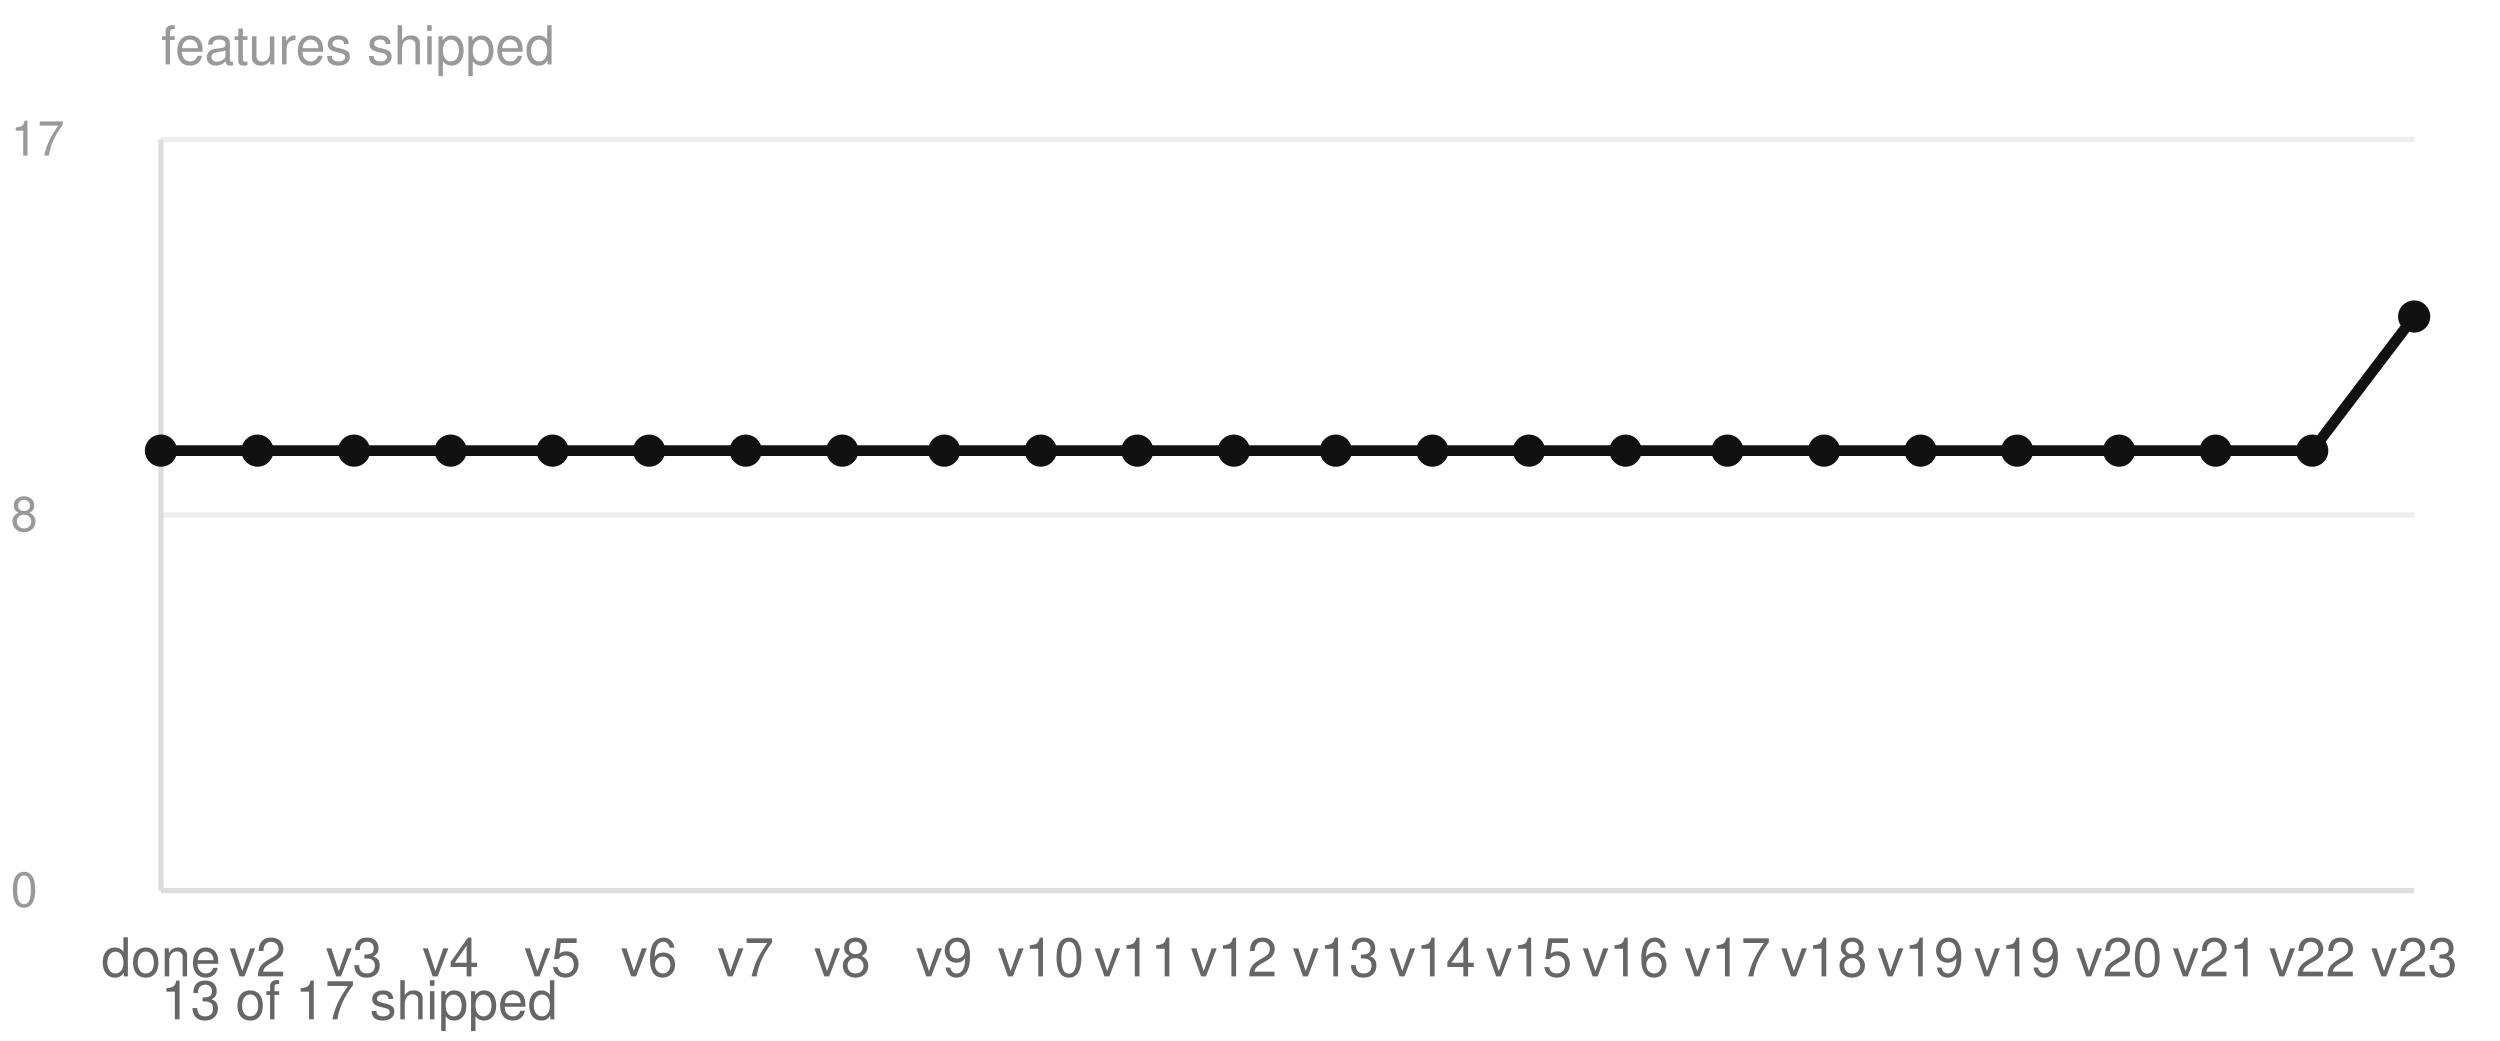
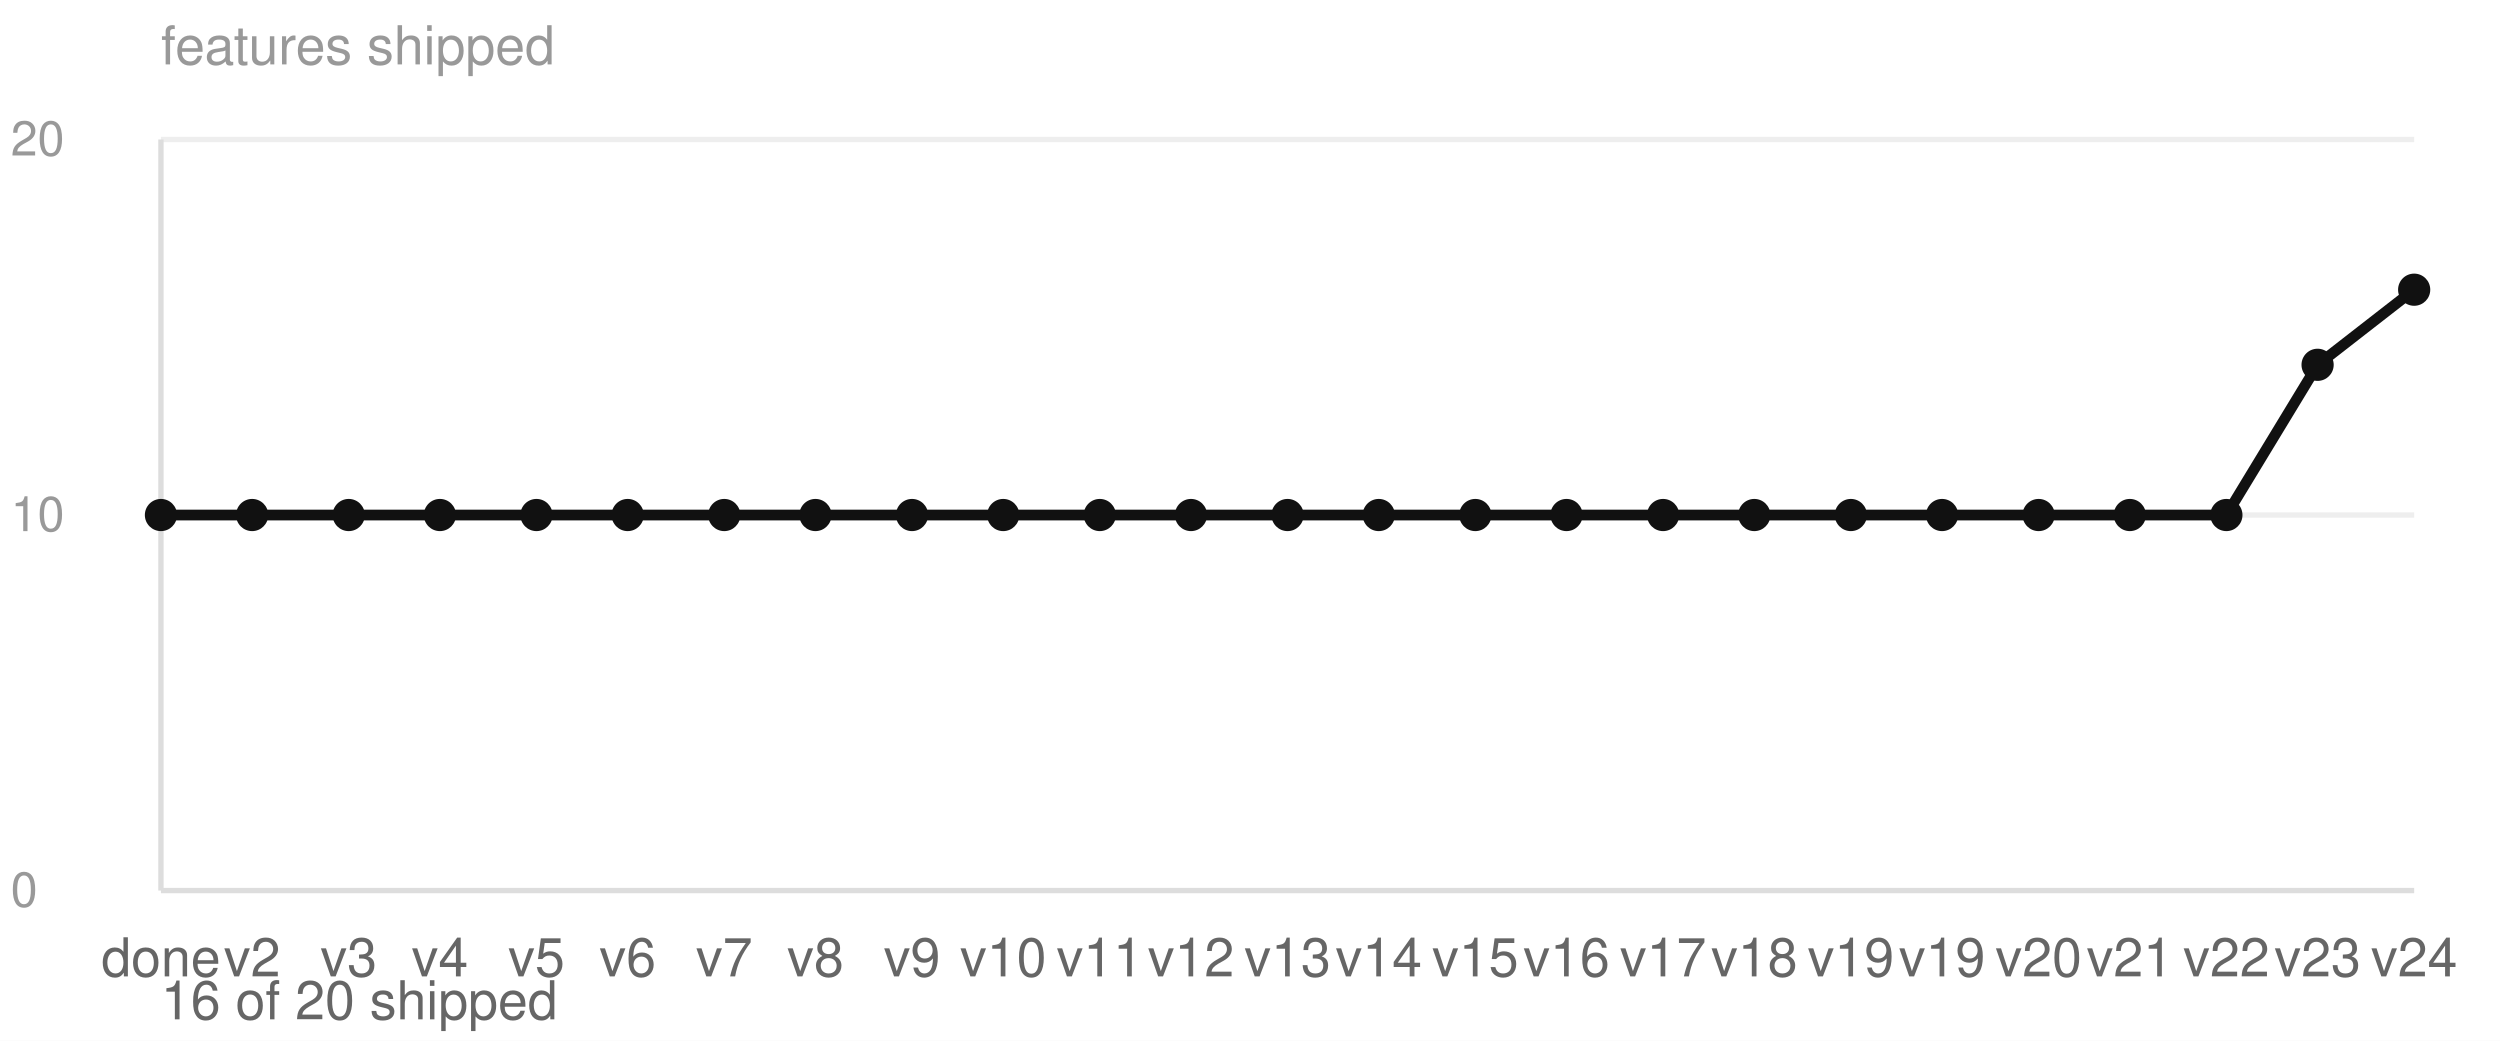
<svg xmlns="http://www.w3.org/2000/svg" width="466" height="194" viewBox="0 0 466 194">
  <rect width="100%" height="100%" fill="#ffffff" />
  <text x="30" y="12" font-family="-apple-system,Helvetica,Arial,sans-serif" font-size="10" fill="#999">features shipped</text>
  <line x1="30" y1="26" x2="450" y2="26" stroke="#eee" />
-   <text x="2" y="29" font-family="-apple-system,Helvetica,Arial,sans-serif" font-size="9" fill="#999">17</text>
+   <text x="2" y="29" font-family="-apple-system,Helvetica,Arial,sans-serif" font-size="9" fill="#999">20</text>
  <line x1="30" y1="96" x2="450" y2="96" stroke="#eee" />
-   <text x="2" y="99" font-family="-apple-system,Helvetica,Arial,sans-serif" font-size="9" fill="#999">8</text>
+   <text x="2" y="99" font-family="-apple-system,Helvetica,Arial,sans-serif" font-size="9" fill="#999">10</text>
  <line x1="30" y1="26" x2="30" y2="166" stroke="#ddd" />
  <line x1="30" y1="166" x2="450" y2="166" stroke="#ddd" />
  <text x="2" y="169" font-family="-apple-system,Helvetica,Arial,sans-serif" font-size="9" fill="#999">0</text>
-   <polyline points="30,84 48,84 66,84 84,84 103,84 121,84 139,84 157,84 176,84 194,84 212,84 230,84 249,84 267,84 285,84 303,84 322,84 340,84 358,84 376,84 395,84 413,84 431,84 450,59 " fill="none" stroke="#111" stroke-width="2" />
-   <circle cx="30" cy="84" r="3" fill="#111" />
-   <circle cx="48" cy="84" r="3" fill="#111" />
-   <circle cx="66" cy="84" r="3" fill="#111" />
-   <circle cx="84" cy="84" r="3" fill="#111" />
-   <circle cx="103" cy="84" r="3" fill="#111" />
-   <circle cx="121" cy="84" r="3" fill="#111" />
-   <circle cx="139" cy="84" r="3" fill="#111" />
-   <circle cx="157" cy="84" r="3" fill="#111" />
-   <circle cx="176" cy="84" r="3" fill="#111" />
-   <circle cx="194" cy="84" r="3" fill="#111" />
-   <circle cx="212" cy="84" r="3" fill="#111" />
-   <circle cx="230" cy="84" r="3" fill="#111" />
-   <circle cx="249" cy="84" r="3" fill="#111" />
-   <circle cx="267" cy="84" r="3" fill="#111" />
-   <circle cx="285" cy="84" r="3" fill="#111" />
-   <circle cx="303" cy="84" r="3" fill="#111" />
-   <circle cx="322" cy="84" r="3" fill="#111" />
-   <circle cx="340" cy="84" r="3" fill="#111" />
-   <circle cx="358" cy="84" r="3" fill="#111" />
-   <circle cx="376" cy="84" r="3" fill="#111" />
-   <circle cx="395" cy="84" r="3" fill="#111" />
-   <circle cx="413" cy="84" r="3" fill="#111" />
-   <circle cx="431" cy="84" r="3" fill="#111" />
-   <circle cx="450" cy="59" r="3" fill="#111" />
+   <polyline points="30,96 47,96 65,96 82,96 100,96 117,96 135,96 152,96 170,96 187,96 205,96 222,96 240,96 257,96 275,96 292,96 310,96 327,96 345,96 362,96 380,96 397,96 415,96 432,68 450,54 " fill="none" stroke="#111" stroke-width="2" />
+   <circle cx="30" cy="96" r="3" fill="#111" />
+   <circle cx="47" cy="96" r="3" fill="#111" />
+   <circle cx="65" cy="96" r="3" fill="#111" />
+   <circle cx="82" cy="96" r="3" fill="#111" />
+   <circle cx="100" cy="96" r="3" fill="#111" />
+   <circle cx="117" cy="96" r="3" fill="#111" />
+   <circle cx="135" cy="96" r="3" fill="#111" />
+   <circle cx="152" cy="96" r="3" fill="#111" />
+   <circle cx="170" cy="96" r="3" fill="#111" />
+   <circle cx="187" cy="96" r="3" fill="#111" />
+   <circle cx="205" cy="96" r="3" fill="#111" />
+   <circle cx="222" cy="96" r="3" fill="#111" />
+   <circle cx="240" cy="96" r="3" fill="#111" />
+   <circle cx="257" cy="96" r="3" fill="#111" />
+   <circle cx="275" cy="96" r="3" fill="#111" />
+   <circle cx="292" cy="96" r="3" fill="#111" />
+   <circle cx="310" cy="96" r="3" fill="#111" />
+   <circle cx="327" cy="96" r="3" fill="#111" />
+   <circle cx="345" cy="96" r="3" fill="#111" />
+   <circle cx="362" cy="96" r="3" fill="#111" />
+   <circle cx="380" cy="96" r="3" fill="#111" />
+   <circle cx="397" cy="96" r="3" fill="#111" />
+   <circle cx="415" cy="96" r="3" fill="#111" />
+   <circle cx="432" cy="68" r="3" fill="#111" />
+   <circle cx="450" cy="54" r="3" fill="#111" />
  <text x="30" y="182" font-family="-apple-system,Helvetica,Arial,sans-serif" font-size="10" fill="#666" text-anchor="middle">done</text>
-   <text x="48" y="182" font-family="-apple-system,Helvetica,Arial,sans-serif" font-size="10" fill="#666" text-anchor="middle">v2</text>
-   <text x="66" y="182" font-family="-apple-system,Helvetica,Arial,sans-serif" font-size="10" fill="#666" text-anchor="middle">v3</text>
-   <text x="84" y="182" font-family="-apple-system,Helvetica,Arial,sans-serif" font-size="10" fill="#666" text-anchor="middle">v4</text>
-   <text x="103" y="182" font-family="-apple-system,Helvetica,Arial,sans-serif" font-size="10" fill="#666" text-anchor="middle">v5</text>
-   <text x="121" y="182" font-family="-apple-system,Helvetica,Arial,sans-serif" font-size="10" fill="#666" text-anchor="middle">v6</text>
-   <text x="139" y="182" font-family="-apple-system,Helvetica,Arial,sans-serif" font-size="10" fill="#666" text-anchor="middle">v7</text>
-   <text x="157" y="182" font-family="-apple-system,Helvetica,Arial,sans-serif" font-size="10" fill="#666" text-anchor="middle">v8</text>
-   <text x="176" y="182" font-family="-apple-system,Helvetica,Arial,sans-serif" font-size="10" fill="#666" text-anchor="middle">v9</text>
-   <text x="194" y="182" font-family="-apple-system,Helvetica,Arial,sans-serif" font-size="10" fill="#666" text-anchor="middle">v10</text>
-   <text x="212" y="182" font-family="-apple-system,Helvetica,Arial,sans-serif" font-size="10" fill="#666" text-anchor="middle">v11</text>
-   <text x="230" y="182" font-family="-apple-system,Helvetica,Arial,sans-serif" font-size="10" fill="#666" text-anchor="middle">v12</text>
-   <text x="249" y="182" font-family="-apple-system,Helvetica,Arial,sans-serif" font-size="10" fill="#666" text-anchor="middle">v13</text>
-   <text x="267" y="182" font-family="-apple-system,Helvetica,Arial,sans-serif" font-size="10" fill="#666" text-anchor="middle">v14</text>
-   <text x="285" y="182" font-family="-apple-system,Helvetica,Arial,sans-serif" font-size="10" fill="#666" text-anchor="middle">v15</text>
-   <text x="303" y="182" font-family="-apple-system,Helvetica,Arial,sans-serif" font-size="10" fill="#666" text-anchor="middle">v16</text>
-   <text x="322" y="182" font-family="-apple-system,Helvetica,Arial,sans-serif" font-size="10" fill="#666" text-anchor="middle">v17</text>
-   <text x="340" y="182" font-family="-apple-system,Helvetica,Arial,sans-serif" font-size="10" fill="#666" text-anchor="middle">v18</text>
-   <text x="358" y="182" font-family="-apple-system,Helvetica,Arial,sans-serif" font-size="10" fill="#666" text-anchor="middle">v19</text>
-   <text x="376" y="182" font-family="-apple-system,Helvetica,Arial,sans-serif" font-size="10" fill="#666" text-anchor="middle">v19</text>
-   <text x="395" y="182" font-family="-apple-system,Helvetica,Arial,sans-serif" font-size="10" fill="#666" text-anchor="middle">v20</text>
-   <text x="413" y="182" font-family="-apple-system,Helvetica,Arial,sans-serif" font-size="10" fill="#666" text-anchor="middle">v21</text>
-   <text x="431" y="182" font-family="-apple-system,Helvetica,Arial,sans-serif" font-size="10" fill="#666" text-anchor="middle">v22</text>
-   <text x="450" y="182" font-family="-apple-system,Helvetica,Arial,sans-serif" font-size="10" fill="#666" text-anchor="middle">v23</text>
-   <text x="30" y="190" font-family="-apple-system,Helvetica,Arial,sans-serif" font-size="10" fill="#666">13 of 17 shipped</text>
+   <text x="47" y="182" font-family="-apple-system,Helvetica,Arial,sans-serif" font-size="10" fill="#666" text-anchor="middle">v2</text>
+   <text x="65" y="182" font-family="-apple-system,Helvetica,Arial,sans-serif" font-size="10" fill="#666" text-anchor="middle">v3</text>
+   <text x="82" y="182" font-family="-apple-system,Helvetica,Arial,sans-serif" font-size="10" fill="#666" text-anchor="middle">v4</text>
+   <text x="100" y="182" font-family="-apple-system,Helvetica,Arial,sans-serif" font-size="10" fill="#666" text-anchor="middle">v5</text>
+   <text x="117" y="182" font-family="-apple-system,Helvetica,Arial,sans-serif" font-size="10" fill="#666" text-anchor="middle">v6</text>
+   <text x="135" y="182" font-family="-apple-system,Helvetica,Arial,sans-serif" font-size="10" fill="#666" text-anchor="middle">v7</text>
+   <text x="152" y="182" font-family="-apple-system,Helvetica,Arial,sans-serif" font-size="10" fill="#666" text-anchor="middle">v8</text>
+   <text x="170" y="182" font-family="-apple-system,Helvetica,Arial,sans-serif" font-size="10" fill="#666" text-anchor="middle">v9</text>
+   <text x="187" y="182" font-family="-apple-system,Helvetica,Arial,sans-serif" font-size="10" fill="#666" text-anchor="middle">v10</text>
+   <text x="205" y="182" font-family="-apple-system,Helvetica,Arial,sans-serif" font-size="10" fill="#666" text-anchor="middle">v11</text>
+   <text x="222" y="182" font-family="-apple-system,Helvetica,Arial,sans-serif" font-size="10" fill="#666" text-anchor="middle">v12</text>
+   <text x="240" y="182" font-family="-apple-system,Helvetica,Arial,sans-serif" font-size="10" fill="#666" text-anchor="middle">v13</text>
+   <text x="257" y="182" font-family="-apple-system,Helvetica,Arial,sans-serif" font-size="10" fill="#666" text-anchor="middle">v14</text>
+   <text x="275" y="182" font-family="-apple-system,Helvetica,Arial,sans-serif" font-size="10" fill="#666" text-anchor="middle">v15</text>
+   <text x="292" y="182" font-family="-apple-system,Helvetica,Arial,sans-serif" font-size="10" fill="#666" text-anchor="middle">v16</text>
+   <text x="310" y="182" font-family="-apple-system,Helvetica,Arial,sans-serif" font-size="10" fill="#666" text-anchor="middle">v17</text>
+   <text x="327" y="182" font-family="-apple-system,Helvetica,Arial,sans-serif" font-size="10" fill="#666" text-anchor="middle">v18</text>
+   <text x="345" y="182" font-family="-apple-system,Helvetica,Arial,sans-serif" font-size="10" fill="#666" text-anchor="middle">v19</text>
+   <text x="362" y="182" font-family="-apple-system,Helvetica,Arial,sans-serif" font-size="10" fill="#666" text-anchor="middle">v19</text>
+   <text x="380" y="182" font-family="-apple-system,Helvetica,Arial,sans-serif" font-size="10" fill="#666" text-anchor="middle">v20</text>
+   <text x="397" y="182" font-family="-apple-system,Helvetica,Arial,sans-serif" font-size="10" fill="#666" text-anchor="middle">v21</text>
+   <text x="415" y="182" font-family="-apple-system,Helvetica,Arial,sans-serif" font-size="10" fill="#666" text-anchor="middle">v22</text>
+   <text x="432" y="182" font-family="-apple-system,Helvetica,Arial,sans-serif" font-size="10" fill="#666" text-anchor="middle">v23</text>
+   <text x="450" y="182" font-family="-apple-system,Helvetica,Arial,sans-serif" font-size="10" fill="#666" text-anchor="middle">v24</text>
+   <text x="30" y="190" font-family="-apple-system,Helvetica,Arial,sans-serif" font-size="10" fill="#666">16 of 20 shipped</text>
</svg>
